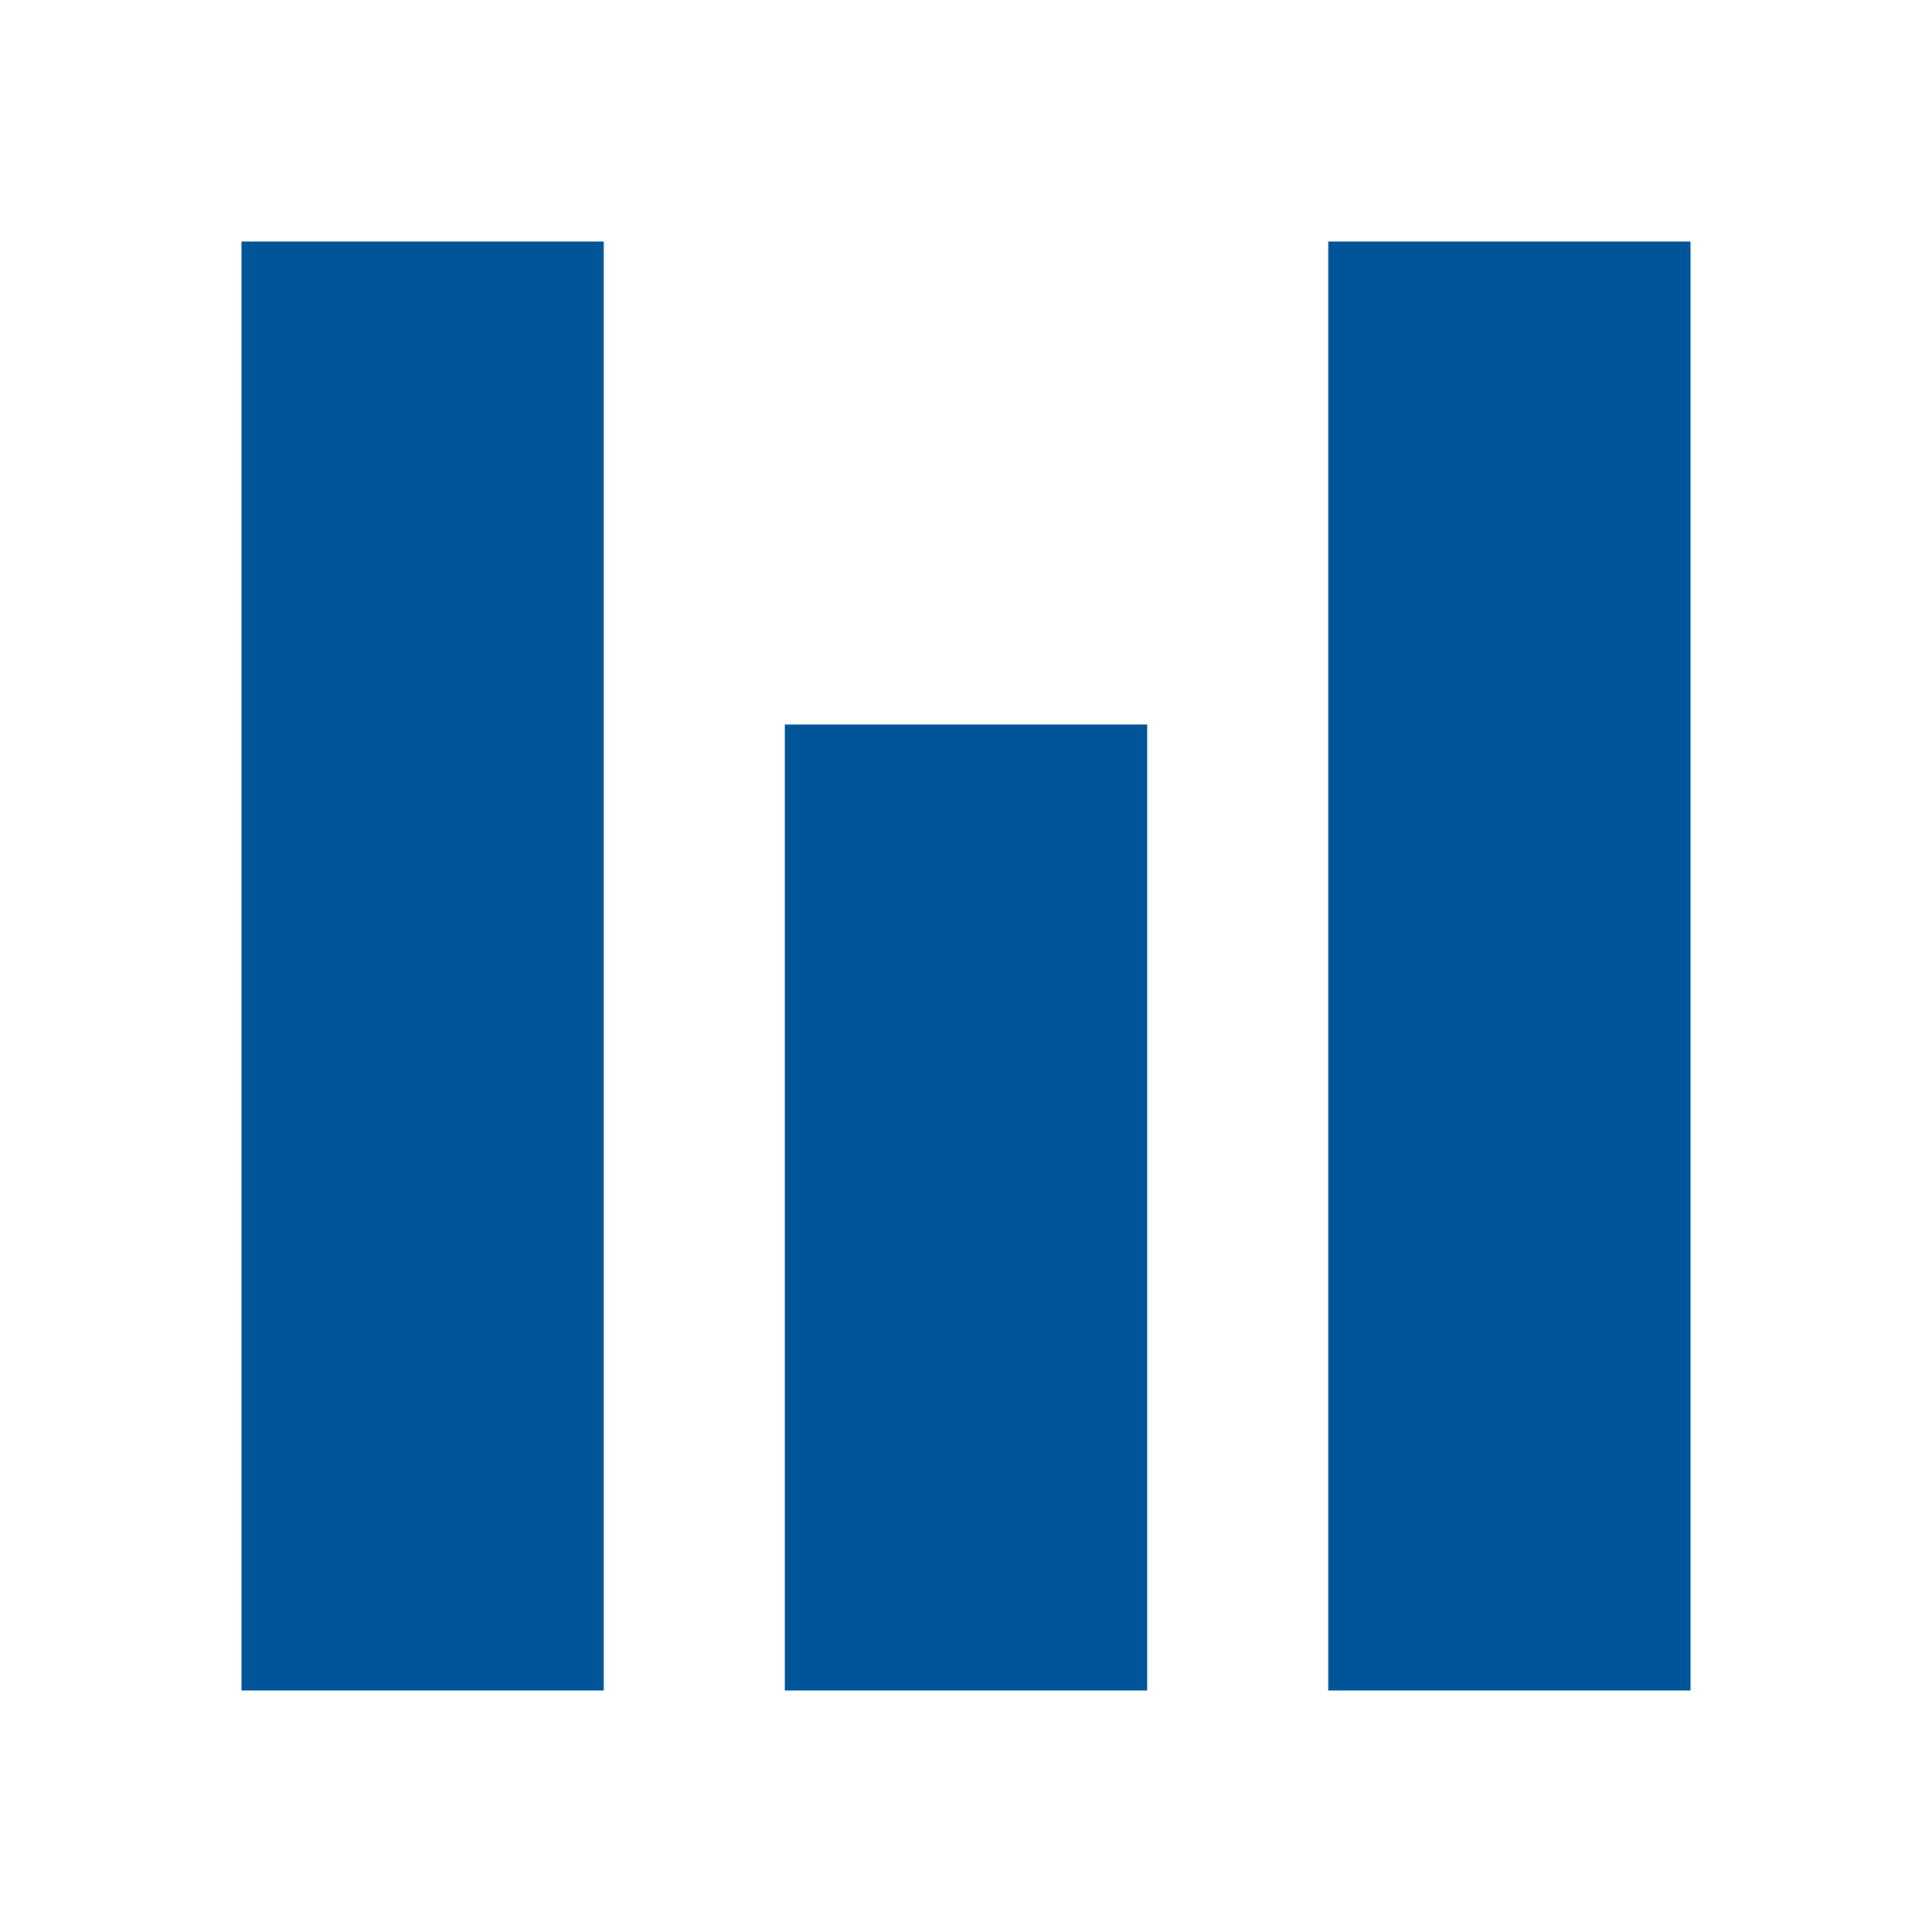
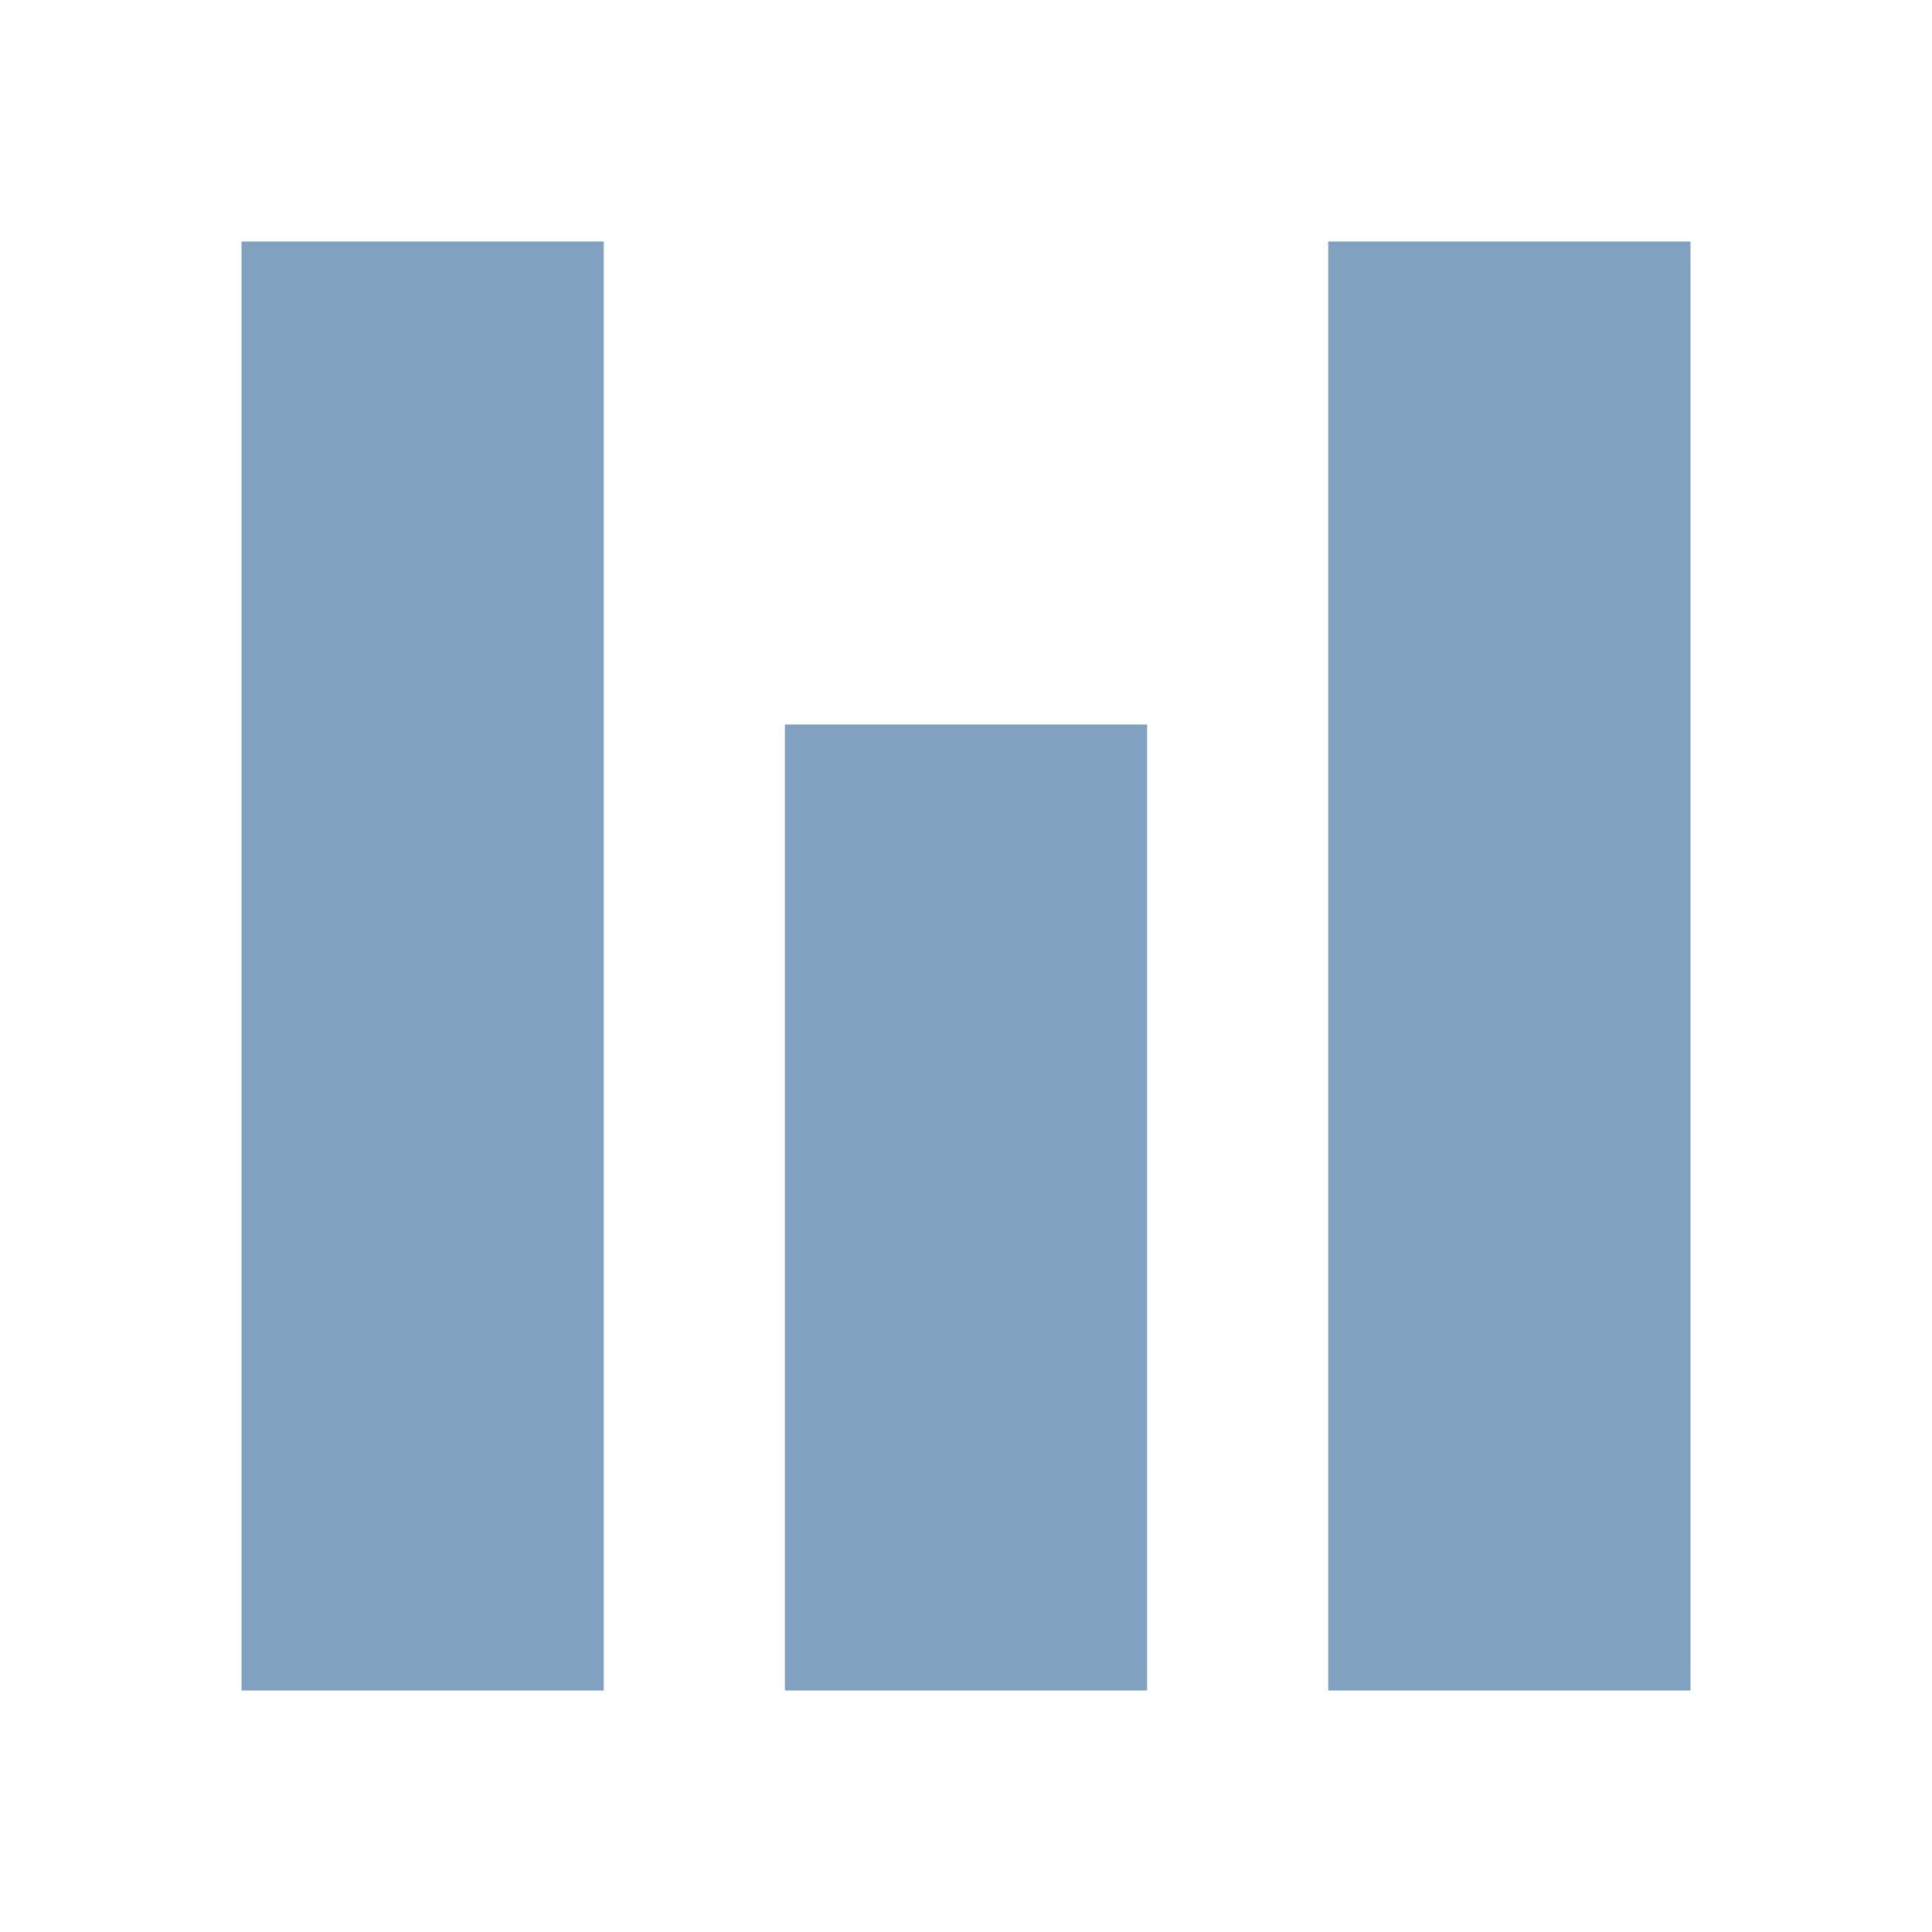
- <svg xmlns="http://www.w3.org/2000/svg" viewBox="0 0 16 16" fill="#005599">
-   <rect x="2" y="2" width="3" height="12" />
-   <rect x="6.5" y="6" width="3" height="8" />
-   <rect x="11" y="2" width="3" height="12" />
+ <svg xmlns="http://www.w3.org/2000/svg" viewBox="0 0 16 16" style="background:transparent">
+   <rect width="16" height="16" fill="transparent" />
+   <rect x="2" y="2" width="3" height="12" fill="#81A1C1" />
+   <rect x="6.5" y="6" width="3" height="8" fill="#81A1C1" />
+   <rect x="11" y="2" width="3" height="12" fill="#81A1C1" />
</svg>
